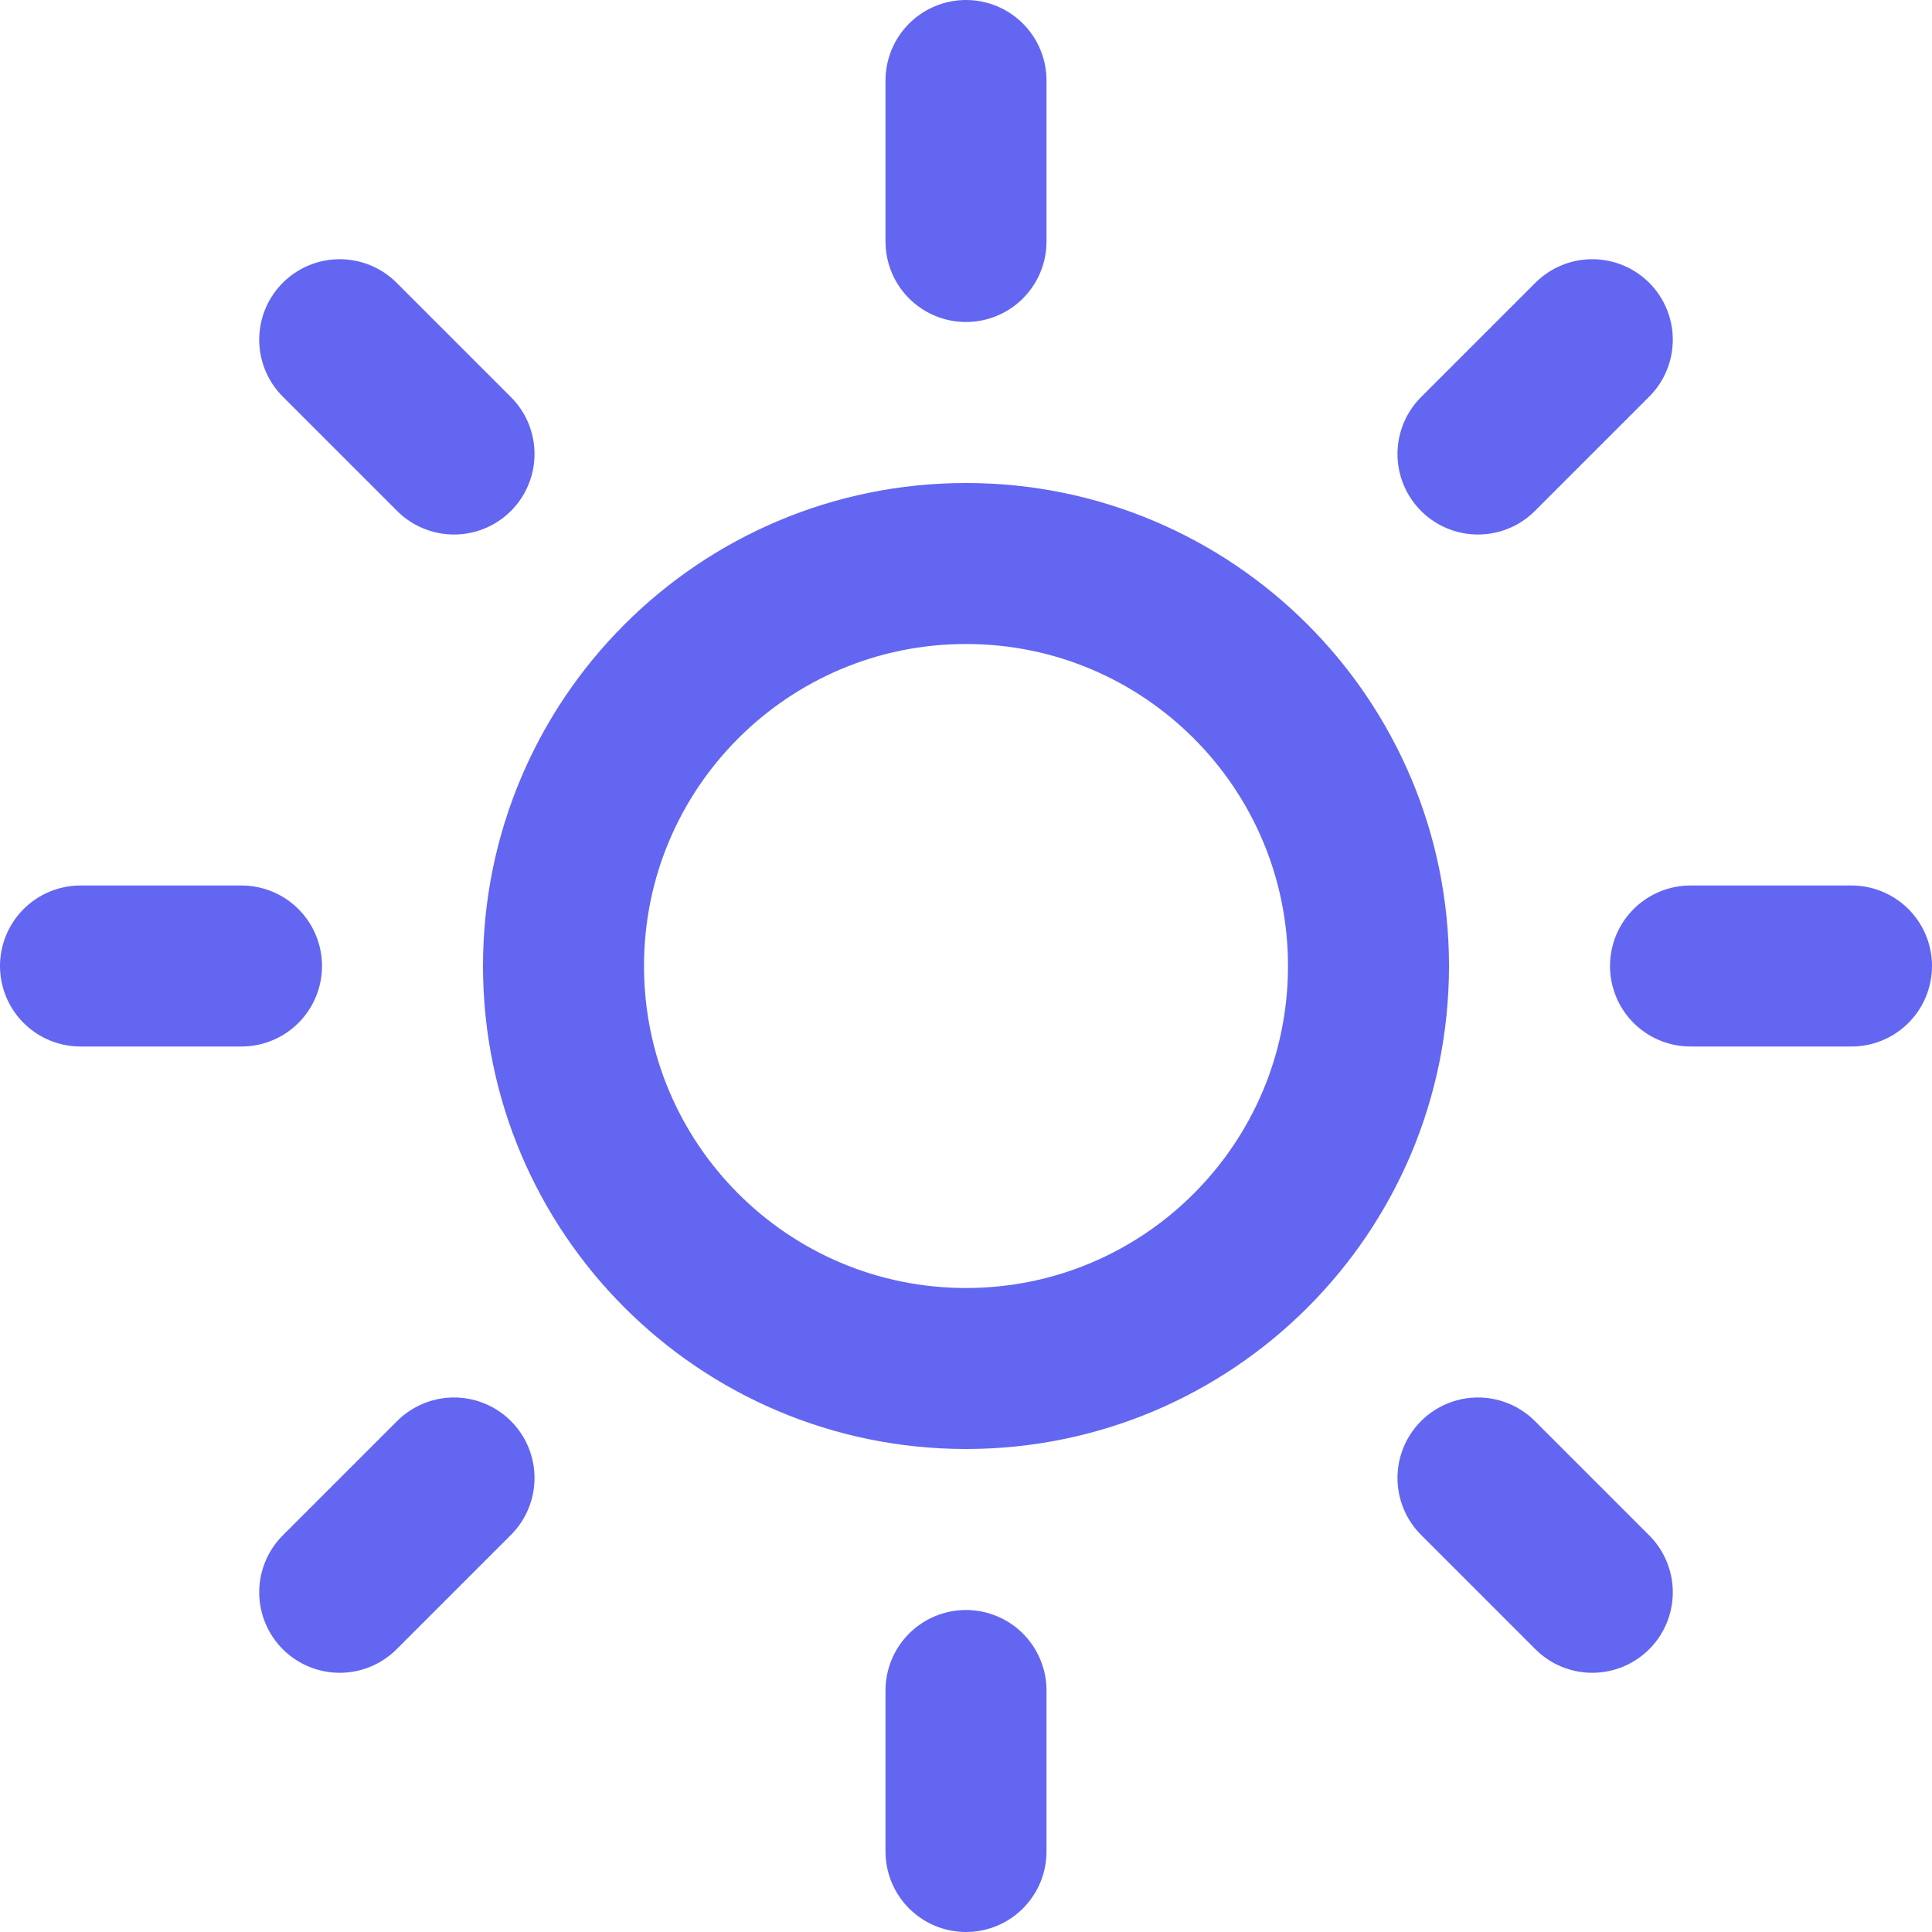
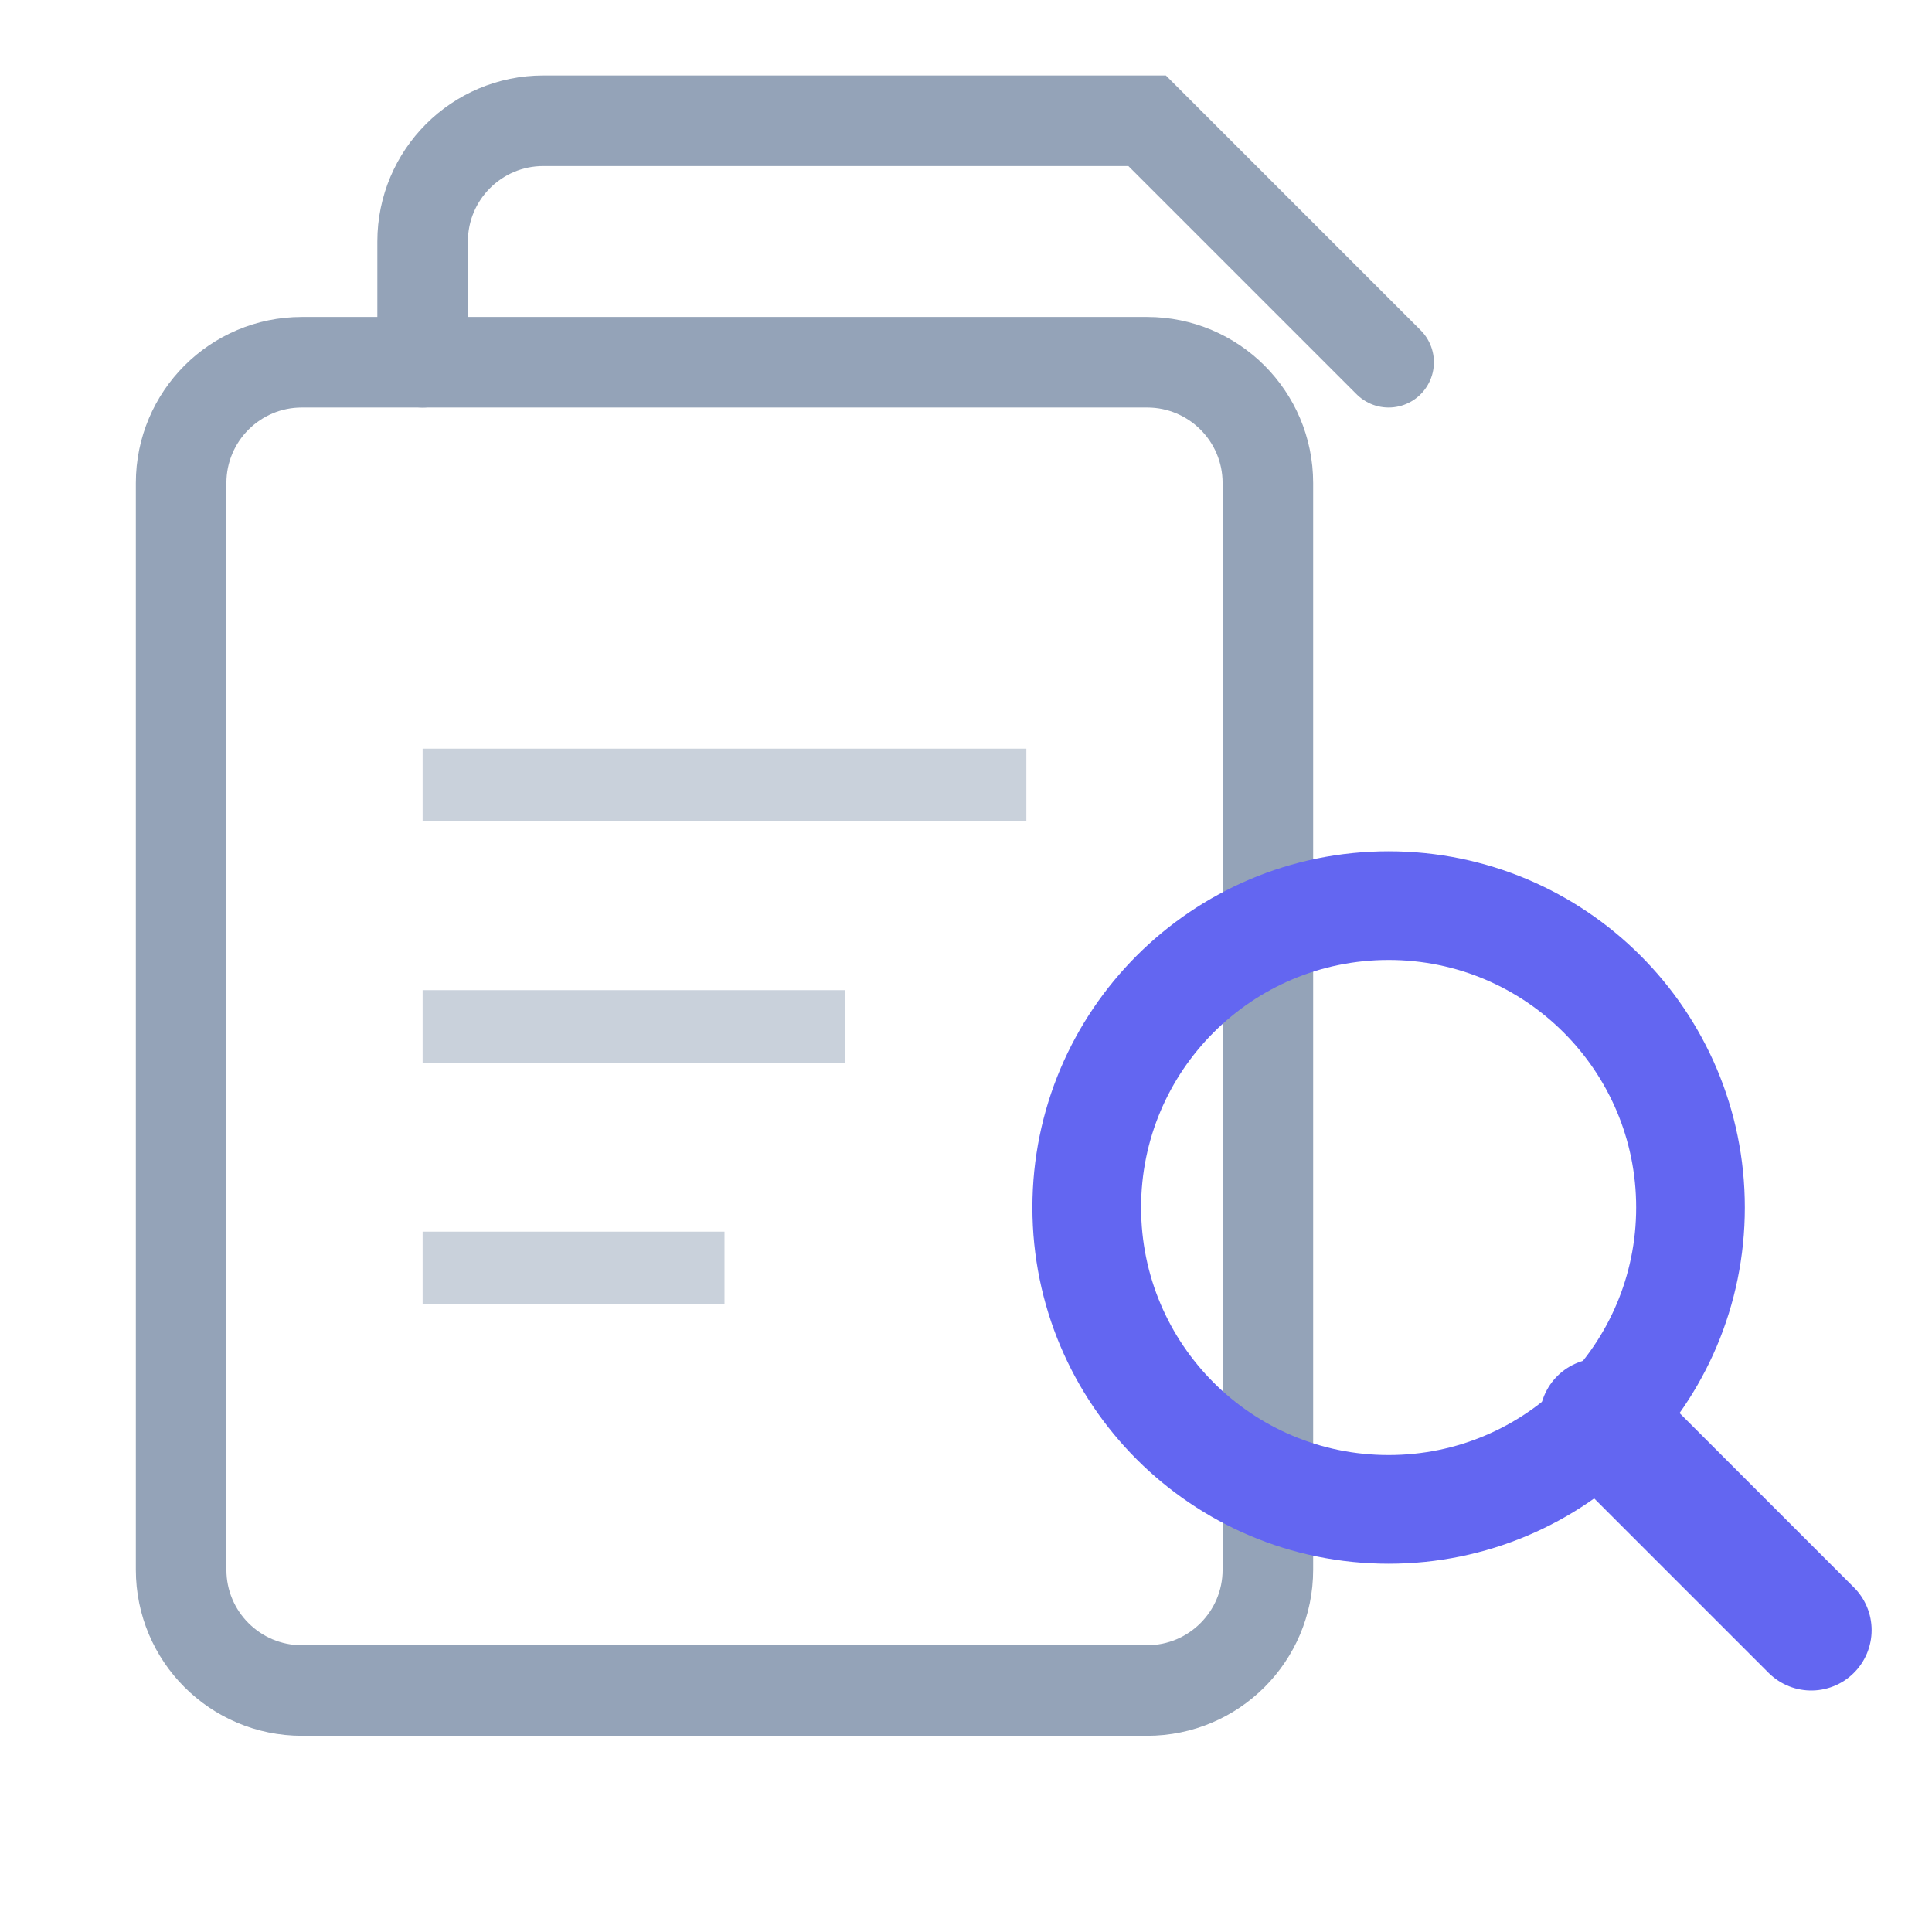
- <svg xmlns="http://www.w3.org/2000/svg" viewBox="0 0 24 24" fill="none" stroke="#6366f1" stroke-width="2" stroke-linecap="round" stroke-linejoin="round">
-   <circle cx="12" cy="12" r="5" />
-   <path d="M12 1v2M12 21v2M4.22 4.22l1.42 1.42M18.36 18.36l1.42 1.42M1 12h2M21 12h2M4.22 19.78l1.42-1.42M18.36 5.64l1.42-1.42" />
+ <svg xmlns="http://www.w3.org/2000/svg" viewBox="0 0 32 32" fill="none">
+   <rect x="3" y="6" width="18" height="22" rx="2" stroke="#94a3b8" stroke-width="1.5" />
+   <path d="M7 6V4a2 2 0 012-2h10l4 4v0" stroke="#94a3b8" stroke-width="1.5" stroke-linecap="round" />
+   <line x1="7" y1="13" x2="17" y2="13" stroke="#94a3b8" stroke-width="1.2" opacity="0.5" />
+   <line x1="7" y1="17" x2="14" y2="17" stroke="#94a3b8" stroke-width="1.2" opacity="0.5" />
+   <line x1="7" y1="21" x2="12" y2="21" stroke="#94a3b8" stroke-width="1.2" opacity="0.5" />
+   <circle cx="23" cy="20" r="5" stroke="#6366f1" stroke-width="1.8" />
+   <line x1="26.5" y1="23.5" x2="30" y2="27" stroke="#6366f1" stroke-width="2" stroke-linecap="round" />
</svg>
